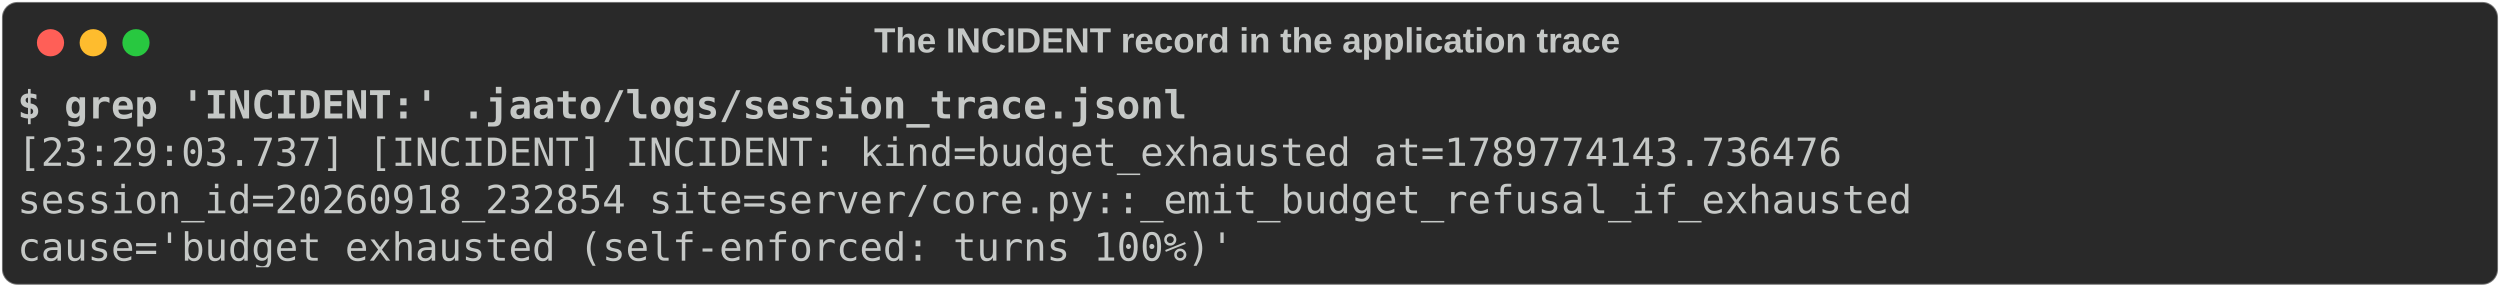
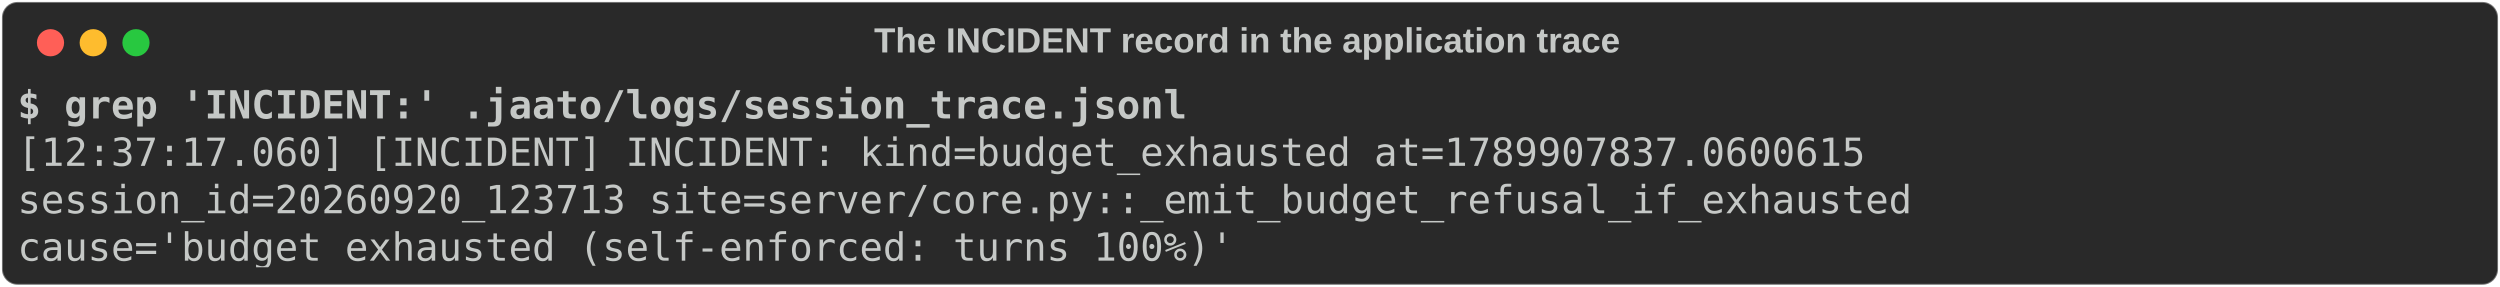
<svg xmlns="http://www.w3.org/2000/svg" class="rich-terminal" viewBox="0 0 1287 147.6">
  <style>

    @font-face {
        font-family: "Fira Code";
        src: local("FiraCode-Regular"),
                url("https://cdnjs.cloudflare.com/ajax/libs/firacode/6.2.0/woff2/FiraCode-Regular.woff2") format("woff2"),
                url("https://cdnjs.cloudflare.com/ajax/libs/firacode/6.2.0/woff/FiraCode-Regular.woff") format("woff");
        font-style: normal;
        font-weight: 400;
    }
    @font-face {
        font-family: "Fira Code";
        src: local("FiraCode-Bold"),
                url("https://cdnjs.cloudflare.com/ajax/libs/firacode/6.2.0/woff2/FiraCode-Bold.woff2") format("woff2"),
                url("https://cdnjs.cloudflare.com/ajax/libs/firacode/6.2.0/woff/FiraCode-Bold.woff") format("woff");
        font-style: bold;
        font-weight: 700;
    }

-     .terminal-4122184552-matrix {
+     .terminal-1063947130-matrix {
        font-family: Fira Code, monospace;
        font-size: 20px;
        line-height: 24.4px;
        font-variant-east-asian: full-width;
    }

-     .terminal-4122184552-title {
+     .terminal-1063947130-title {
        font-size: 18px;
        font-weight: bold;
        font-family: arial;
    }

-     .terminal-4122184552-r1 { fill: #c5c8c6;font-weight: bold }
- .terminal-4122184552-r2 { fill: #c5c8c6 }
+     .terminal-1063947130-r1 { fill: #c5c8c6;font-weight: bold }
+ .terminal-1063947130-r2 { fill: #c5c8c6 }
    </style>
  <defs>
-     <clipPath id="terminal-4122184552-clip-terminal">
+     <clipPath id="terminal-1063947130-clip-terminal">
      <rect x="0" y="0" width="1267.8" height="96.6" />
    </clipPath>
-     <clipPath id="terminal-4122184552-line-0">
+     <clipPath id="terminal-1063947130-line-0">
      <rect x="0" y="1.5" width="1268.8" height="24.65" />
    </clipPath>
-     <clipPath id="terminal-4122184552-line-1">
+     <clipPath id="terminal-1063947130-line-1">
      <rect x="0" y="25.9" width="1268.8" height="24.65" />
    </clipPath>
-     <clipPath id="terminal-4122184552-line-2">
+     <clipPath id="terminal-1063947130-line-2">
      <rect x="0" y="50.3" width="1268.8" height="24.65" />
    </clipPath>
  </defs>
  <rect fill="#292929" stroke="rgba(255,255,255,0.35)" stroke-width="1" x="1" y="1" width="1285" height="145.6" rx="8" />
-   <text class="terminal-4122184552-title" fill="#c5c8c6" text-anchor="middle" x="642" y="27">The INCIDENT record in the application trace</text>
+   <text class="terminal-1063947130-title" fill="#c5c8c6" text-anchor="middle" x="642" y="27">The INCIDENT record in the application trace</text>
  <g transform="translate(26,22)">
    <circle cx="0" cy="0" r="7" fill="#ff5f57" />
    <circle cx="22" cy="0" r="7" fill="#febc2e" />
    <circle cx="44" cy="0" r="7" fill="#28c840" />
  </g>
-   <g transform="translate(9, 41)" clip-path="url(#terminal-4122184552-clip-terminal)">
-     <g class="terminal-4122184552-matrix">
-       <text class="terminal-4122184552-r1" x="0" y="20" textLength="610" clip-path="url(#terminal-4122184552-line-0)">$ grep 'INCIDENT:' .jaato/logs/session_trace.jsonl</text>
-       <text class="terminal-4122184552-r2" x="1268.8" y="20" textLength="12.2" clip-path="url(#terminal-4122184552-line-0)">
+   <g transform="translate(9, 41)" clip-path="url(#terminal-1063947130-clip-terminal)">
+     <g class="terminal-1063947130-matrix">
+       <text class="terminal-1063947130-r1" x="0" y="20" textLength="610" clip-path="url(#terminal-1063947130-line-0)">$ grep 'INCIDENT:' .jaato/logs/session_trace.jsonl</text>
+       <text class="terminal-1063947130-r2" x="1268.8" y="20" textLength="12.2" clip-path="url(#terminal-1063947130-line-0)">
</text>
-       <text class="terminal-4122184552-r2" x="0" y="44.4" textLength="963.8" clip-path="url(#terminal-4122184552-line-1)">[23:29:03.737] [INCIDENT] INCIDENT: kind=budget_exhausted at=1789774143.736476 </text>
-       <text class="terminal-4122184552-r2" x="1268.8" y="44.4" textLength="12.2" clip-path="url(#terminal-4122184552-line-1)">
+       <text class="terminal-1063947130-r2" x="0" y="44.4" textLength="976" clip-path="url(#terminal-1063947130-line-1)">[12:37:17.060] [INCIDENT] INCIDENT: kind=budget_exhausted at=1789907837.0600615 </text>
+       <text class="terminal-1063947130-r2" x="1268.8" y="44.4" textLength="12.2" clip-path="url(#terminal-1063947130-line-1)">
</text>
-       <text class="terminal-4122184552-r2" x="0" y="68.8" textLength="1000.4" clip-path="url(#terminal-4122184552-line-2)">session_id=20260918_232854 site=server/core.py::_emit_budget_refusal_if_exhausted </text>
-       <text class="terminal-4122184552-r2" x="1268.8" y="68.8" textLength="12.2" clip-path="url(#terminal-4122184552-line-2)">
+       <text class="terminal-1063947130-r2" x="0" y="68.8" textLength="1000.4" clip-path="url(#terminal-1063947130-line-2)">session_id=20260920_123713 site=server/core.py::_emit_budget_refusal_if_exhausted </text>
+       <text class="terminal-1063947130-r2" x="1268.8" y="68.8" textLength="12.2" clip-path="url(#terminal-1063947130-line-2)">
</text>
-       <text class="terminal-4122184552-r2" x="0" y="93.2" textLength="634.4" clip-path="url(#terminal-4122184552-line-3)">cause='budget_exhausted (self-enforced: turns 100%)'</text>
-       <text class="terminal-4122184552-r2" x="1268.8" y="93.2" textLength="12.2" clip-path="url(#terminal-4122184552-line-3)">
+       <text class="terminal-1063947130-r2" x="0" y="93.2" textLength="634.4" clip-path="url(#terminal-1063947130-line-3)">cause='budget_exhausted (self-enforced: turns 100%)'</text>
+       <text class="terminal-1063947130-r2" x="1268.8" y="93.2" textLength="12.2" clip-path="url(#terminal-1063947130-line-3)">
</text>
    </g>
  </g>
</svg>
